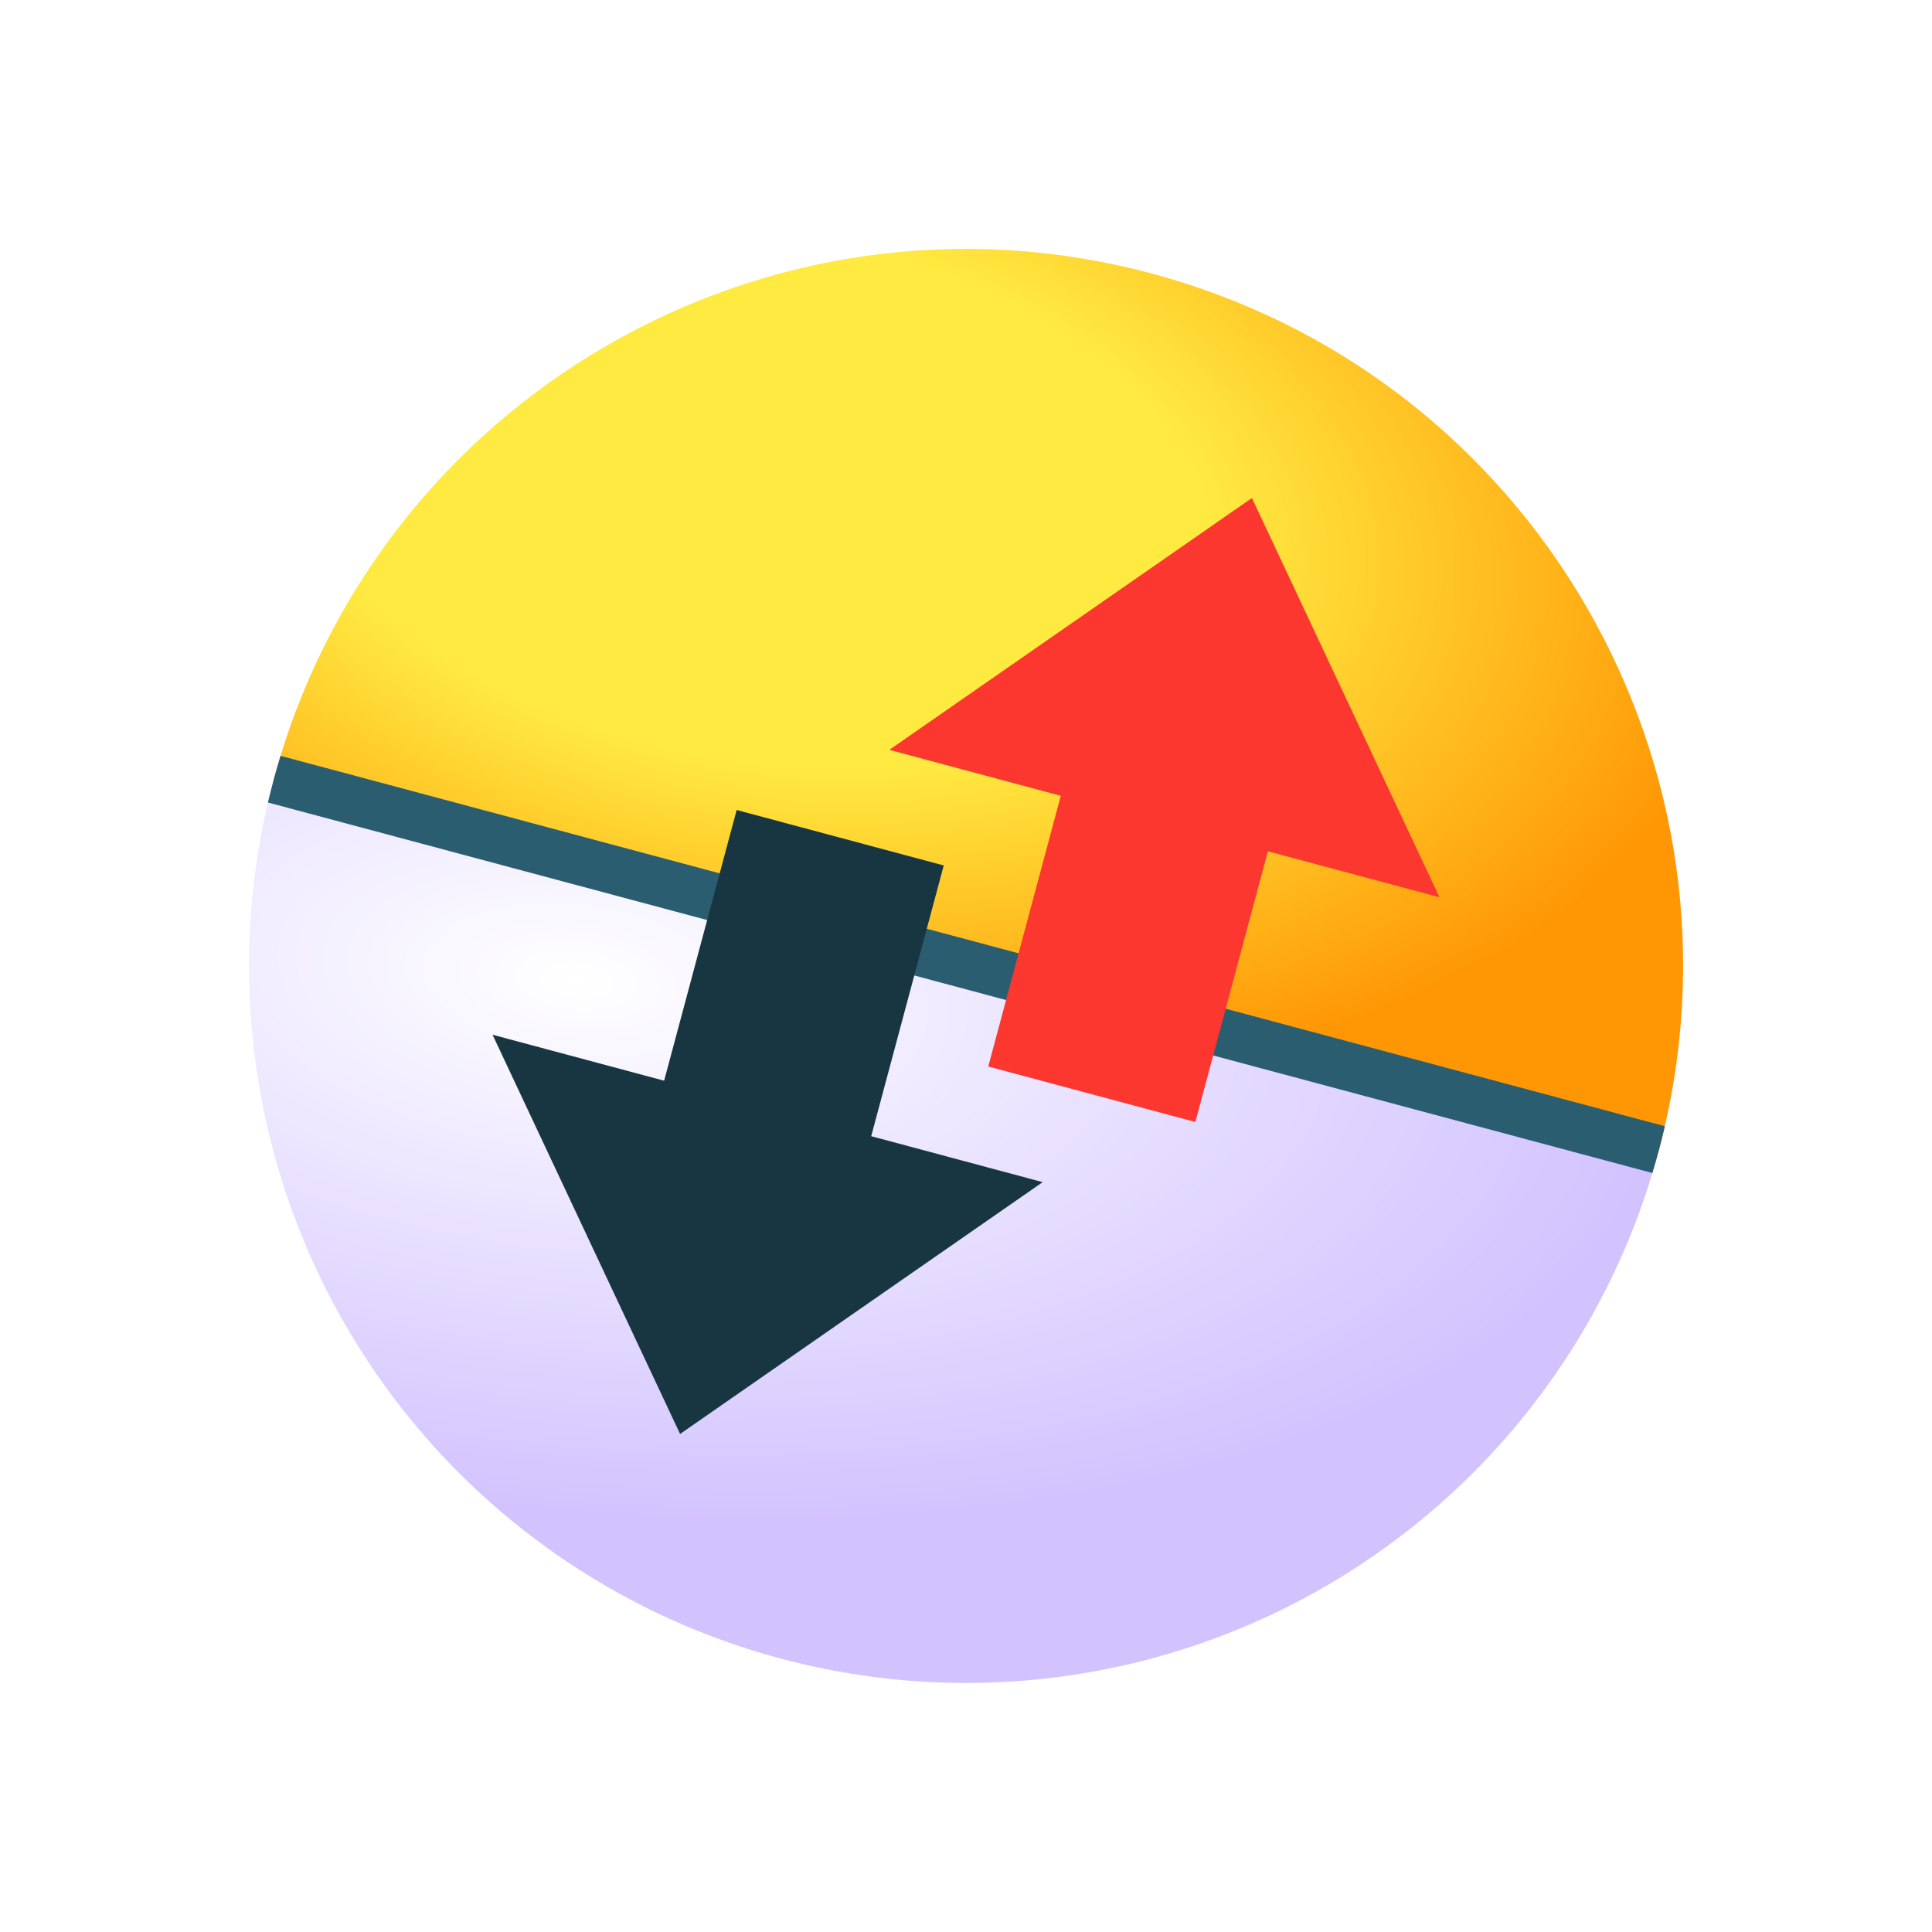
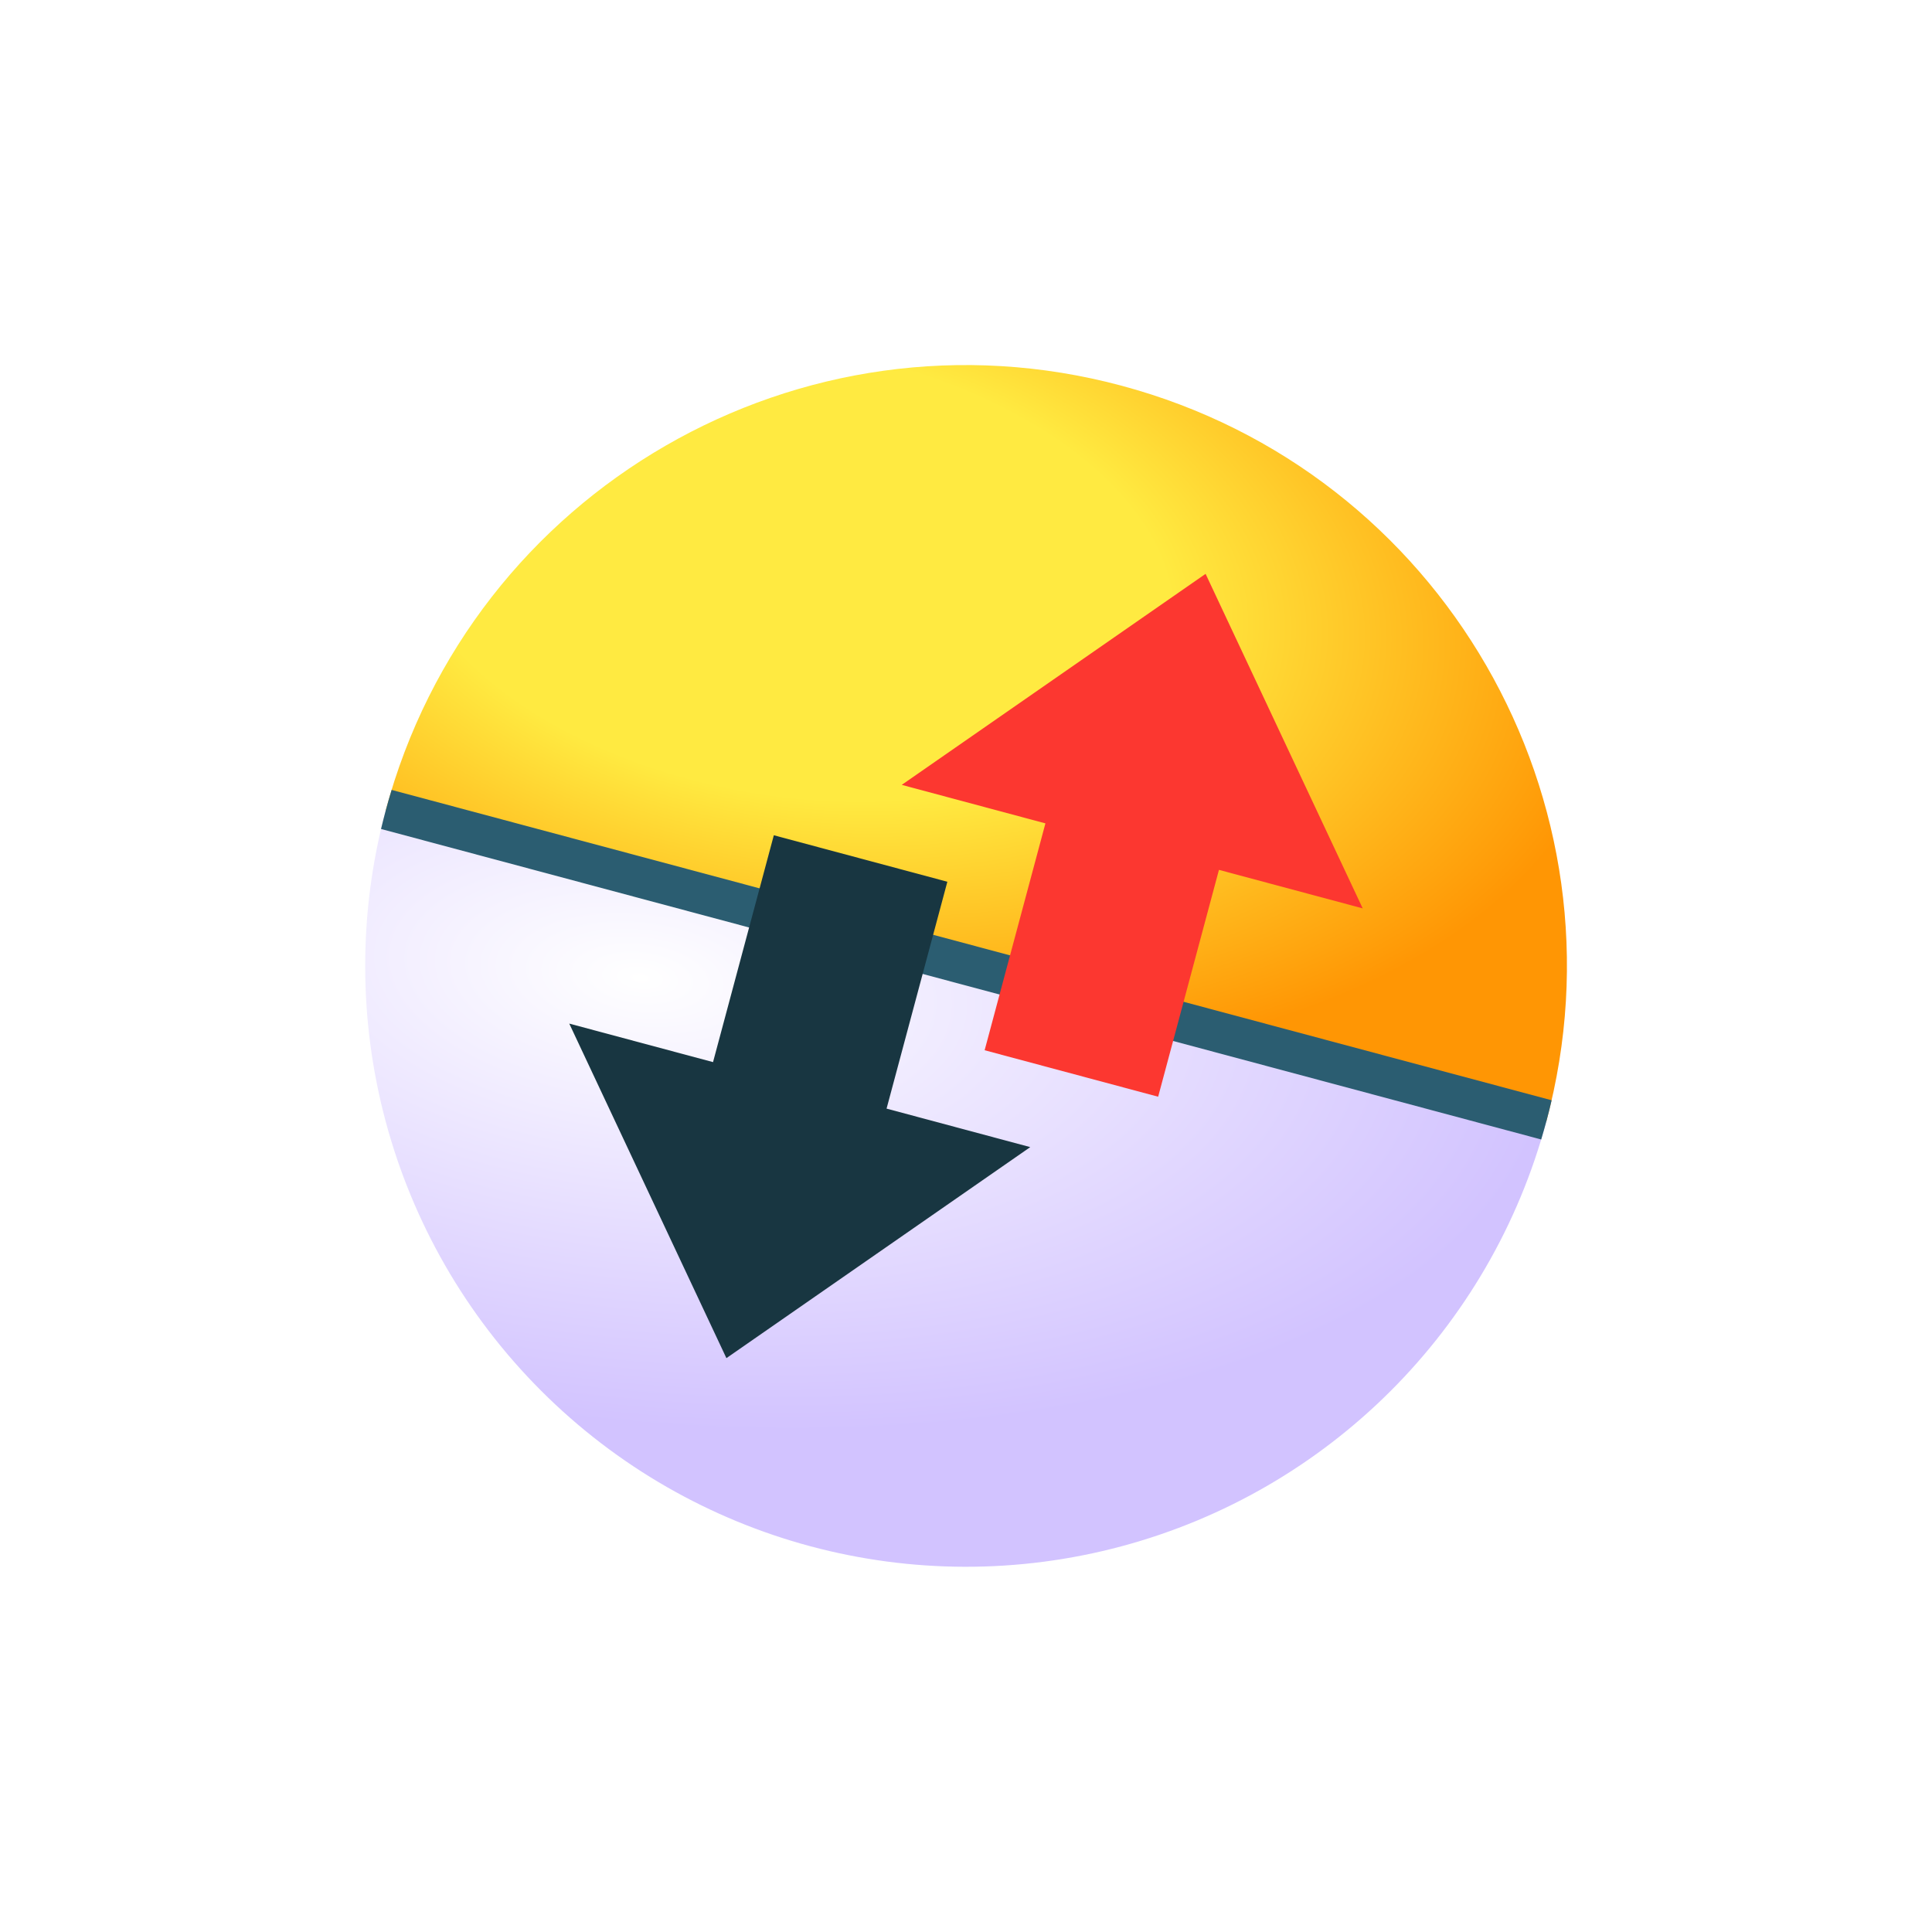
- <svg xmlns="http://www.w3.org/2000/svg" xmlns:xlink="http://www.w3.org/1999/xlink" width="512" height="512" viewBox="0 0 135.467 135.467" version="1.1" id="svg208">
-   <defs id="defs194">
-     <linearGradient id="linearGradient2231">
-       <stop offset="0.462" stop-color="#ffd91a" id="stop2227" style="stop-color:#ffea41;stop-opacity:1;" />
-       <stop offset="1" stop-color="#b78c16" id="stop2229" style="stop-color:#ff9604;stop-opacity:1;" />
+ <svg xmlns="http://www.w3.org/2000/svg" xmlns:xlink="http://www.w3.org/1999/xlink" width="512" height="512" viewBox="0 0 135.467 135.467">
+   <defs>
+     <linearGradient id="prefix__c">
+       <stop offset=".462" stop-color="#ffea41" />
+       <stop offset="1" stop-color="#ff9604" />
    </linearGradient>
-     <linearGradient id="linearGradient1685">
-       <stop offset="0" stop-color="#f8f8f8" id="stop1681" style="stop-color:#ffffff;stop-opacity:1;" />
-       <stop offset="1" stop-color="#999da8" id="stop1683" style="stop-color:#d2c3ff;stop-opacity:1;" />
+     <linearGradient id="prefix__d">
+       <stop offset="0" stop-color="#fff" />
+       <stop offset="1" stop-color="#d2c3ff" />
    </linearGradient>
    <linearGradient id="prefix__b">
-       <stop offset="0.462" stop-color="#ffd91a" id="stop182" style="stop-color:#ffcb04;stop-opacity:1;" />
-       <stop offset="1" stop-color="#b78c16" id="stop184" style="stop-color:#ff9604;stop-opacity:1;" />
+       <stop offset=".462" stop-color="#ffcb04" />
+       <stop offset="1" stop-color="#ff9604" />
    </linearGradient>
    <linearGradient id="prefix__a">
-       <stop offset="0" stop-color="#f8f8f8" id="stop187" />
-       <stop offset="1" stop-color="#999da8" id="stop189" />
+       <stop offset="0" stop-color="#f8f8f8" />
+       <stop offset="1" stop-color="#999da8" />
    </linearGradient>
-     <linearGradient xlink:href="#prefix__a" id="prefix__d" x1="5.41" y1="72.229" x2="94.59" y2="72.229" gradientUnits="userSpaceOnUse" gradientTransform="matrix(1.05915,0,0,1.05915,-2.957,-2.957)" />
-     <linearGradient xlink:href="#prefix__b" id="prefix__c" x1="38.143" y1="18.941" x2="72.088" y2="49.637" gradientUnits="userSpaceOnUse" gradientTransform="matrix(1.05915,0,0,1.05915,-2.957,-2.957)" />
-     <radialGradient xlink:href="#linearGradient2231" id="radialGradient949" cx="29.561" cy="12.081" fx="29.561" fy="12.081" r="48.676" gradientUnits="userSpaceOnUse" gradientTransform="matrix(0.07515301,0.8015683,-1.390607,0.1303798,42.32635,-2.507571)" />
-     <radialGradient xlink:href="#linearGradient1685" id="radialGradient953" cx="28.243" cy="41.644" fx="28.243" fy="41.644" r="48.675" gradientTransform="matrix(0.1127212,0.7346498,-1.511878,0.2319754,84.45338,27.37423)" gradientUnits="userSpaceOnUse" />
+     <radialGradient xlink:href="#prefix__c" id="prefix__e" cx="29.561" cy="12.081" fx="29.561" fy="12.081" r="48.676" gradientUnits="userSpaceOnUse" gradientTransform="matrix(.06485 .69167 -1.19996 .1125 65.097 17.23)" />
+     <radialGradient xlink:href="#prefix__d" id="prefix__f" cx="28.243" cy="41.644" fx="28.243" fy="41.644" r="48.675" gradientTransform="matrix(.09727 .63393 -1.3046 .20017 101.449 43.015)" gradientUnits="userSpaceOnUse" />
  </defs>
-   <g id="g6079" transform="rotate(15,49.99932,50.00014)">
-     <g id="g2387" transform="matrix(1.029757,-1.1433353e-6,-1.1439749e-6,1.029753,20.23098,11.05131)">
-       <path fill="url(#prefix__c)" stroke="#191919" stroke-width="3.175" stroke-linecap="round" stroke-linejoin="round" id="circle196" style="fill:url(#radialGradient949);fill-opacity:1;stroke:none;stroke-width:1.037;stroke-dasharray:none;stroke-opacity:1" d="M 1.182,50 A 48.818,48.818 0 0 1 50,1.182 48.818,48.818 0 0 1 98.818,50 H 50 Z" />
-       <path d="m 98.818,50 a 48.818,48.818 0 0 1 -24.409,42.278 48.818,48.818 0 0 1 -48.818,0 A 48.818,48.818 0 0 1 1.182,50 H 50 Z" fill="url(#prefix__d)" stroke="#191919" stroke-width="3.175" stroke-linecap="round" stroke-linejoin="round" id="path198" style="fill:url(#radialGradient953);fill-opacity:1;stroke:none;stroke-width:1.037;stroke-dasharray:none;stroke-opacity:1" />
-       <path style="color:#000000;fill:#2b5d71;fill-opacity:1;stroke-width:1.043;stroke-linejoin:round;-inkscape-stroke:none" d="m 1.214,48.258 c -0.044,1.181 -0.035,2.242 -0.009,3.291 L 98.794,51.52 c 0.029,-1.083 0.04,-2.176 -0.006,-3.297 z" id="path200" />
-       <path d="M 41.148,37.135 60.558,14.182 79.928,37.135 H 67.833 V 56.219 H 53.235 V 37.135 Z" color="#000000" fill="#d30f10" stroke="#670708" stroke-width="3.661" stroke-linecap="square" id="path202" style="fill:#fc3730;fill-opacity:1;stroke:none;stroke-width:1.037;stroke-dasharray:none;stroke-opacity:1" />
-       <path d="M 58.852,62.865 39.442,85.818 20.072,62.865 H 32.167 V 43.781 H 46.765 v 19.084 z" color="#000000" fill="#d30f10" stroke="#670708" stroke-width="3.661" stroke-linecap="square" id="path5443" style="fill:#183641;fill-opacity:1;stroke:none;stroke-width:1.037;stroke-dasharray:none;stroke-opacity:1" />
-     </g>
-   </g>
+   <path fill="url(#prefix__e)" d="M29.593 62.539A42.125 42.125 0 0171.72 20.414a42.125 42.125 0 0142.125 42.125H71.72z" transform="rotate(15 50 50)" />
+   <path d="M113.844 62.539A42.125 42.125 75.149 0192.781 99.02a42.125 42.125 75.149 01-42.125 0 42.125 42.125 75.149 01-21.063-36.482H71.72z" fill="url(#prefix__f)" transform="rotate(15 50 50)" />
+   <path style="-inkscape-stroke:none" d="M27.46 55.386c-.301.974-.53 1.86-.743 2.74l81.347 21.772c.266-.896.52-1.805.732-2.75z" color="#000" fill="#2b5d71" />
+   <path d="M63.228 55.033l21.305-14.796L95.55 63.694l-10.08-2.701L81.207 76.9l-12.167-3.26 4.262-15.907z" color="#000" fill="#fc3730" />
+   <path d="M72.238 80.433L50.934 95.229 39.915 71.772l10.081 2.701 4.263-15.907 12.167 3.26-4.262 15.907z" color="#000" fill="#183641" />
</svg>
